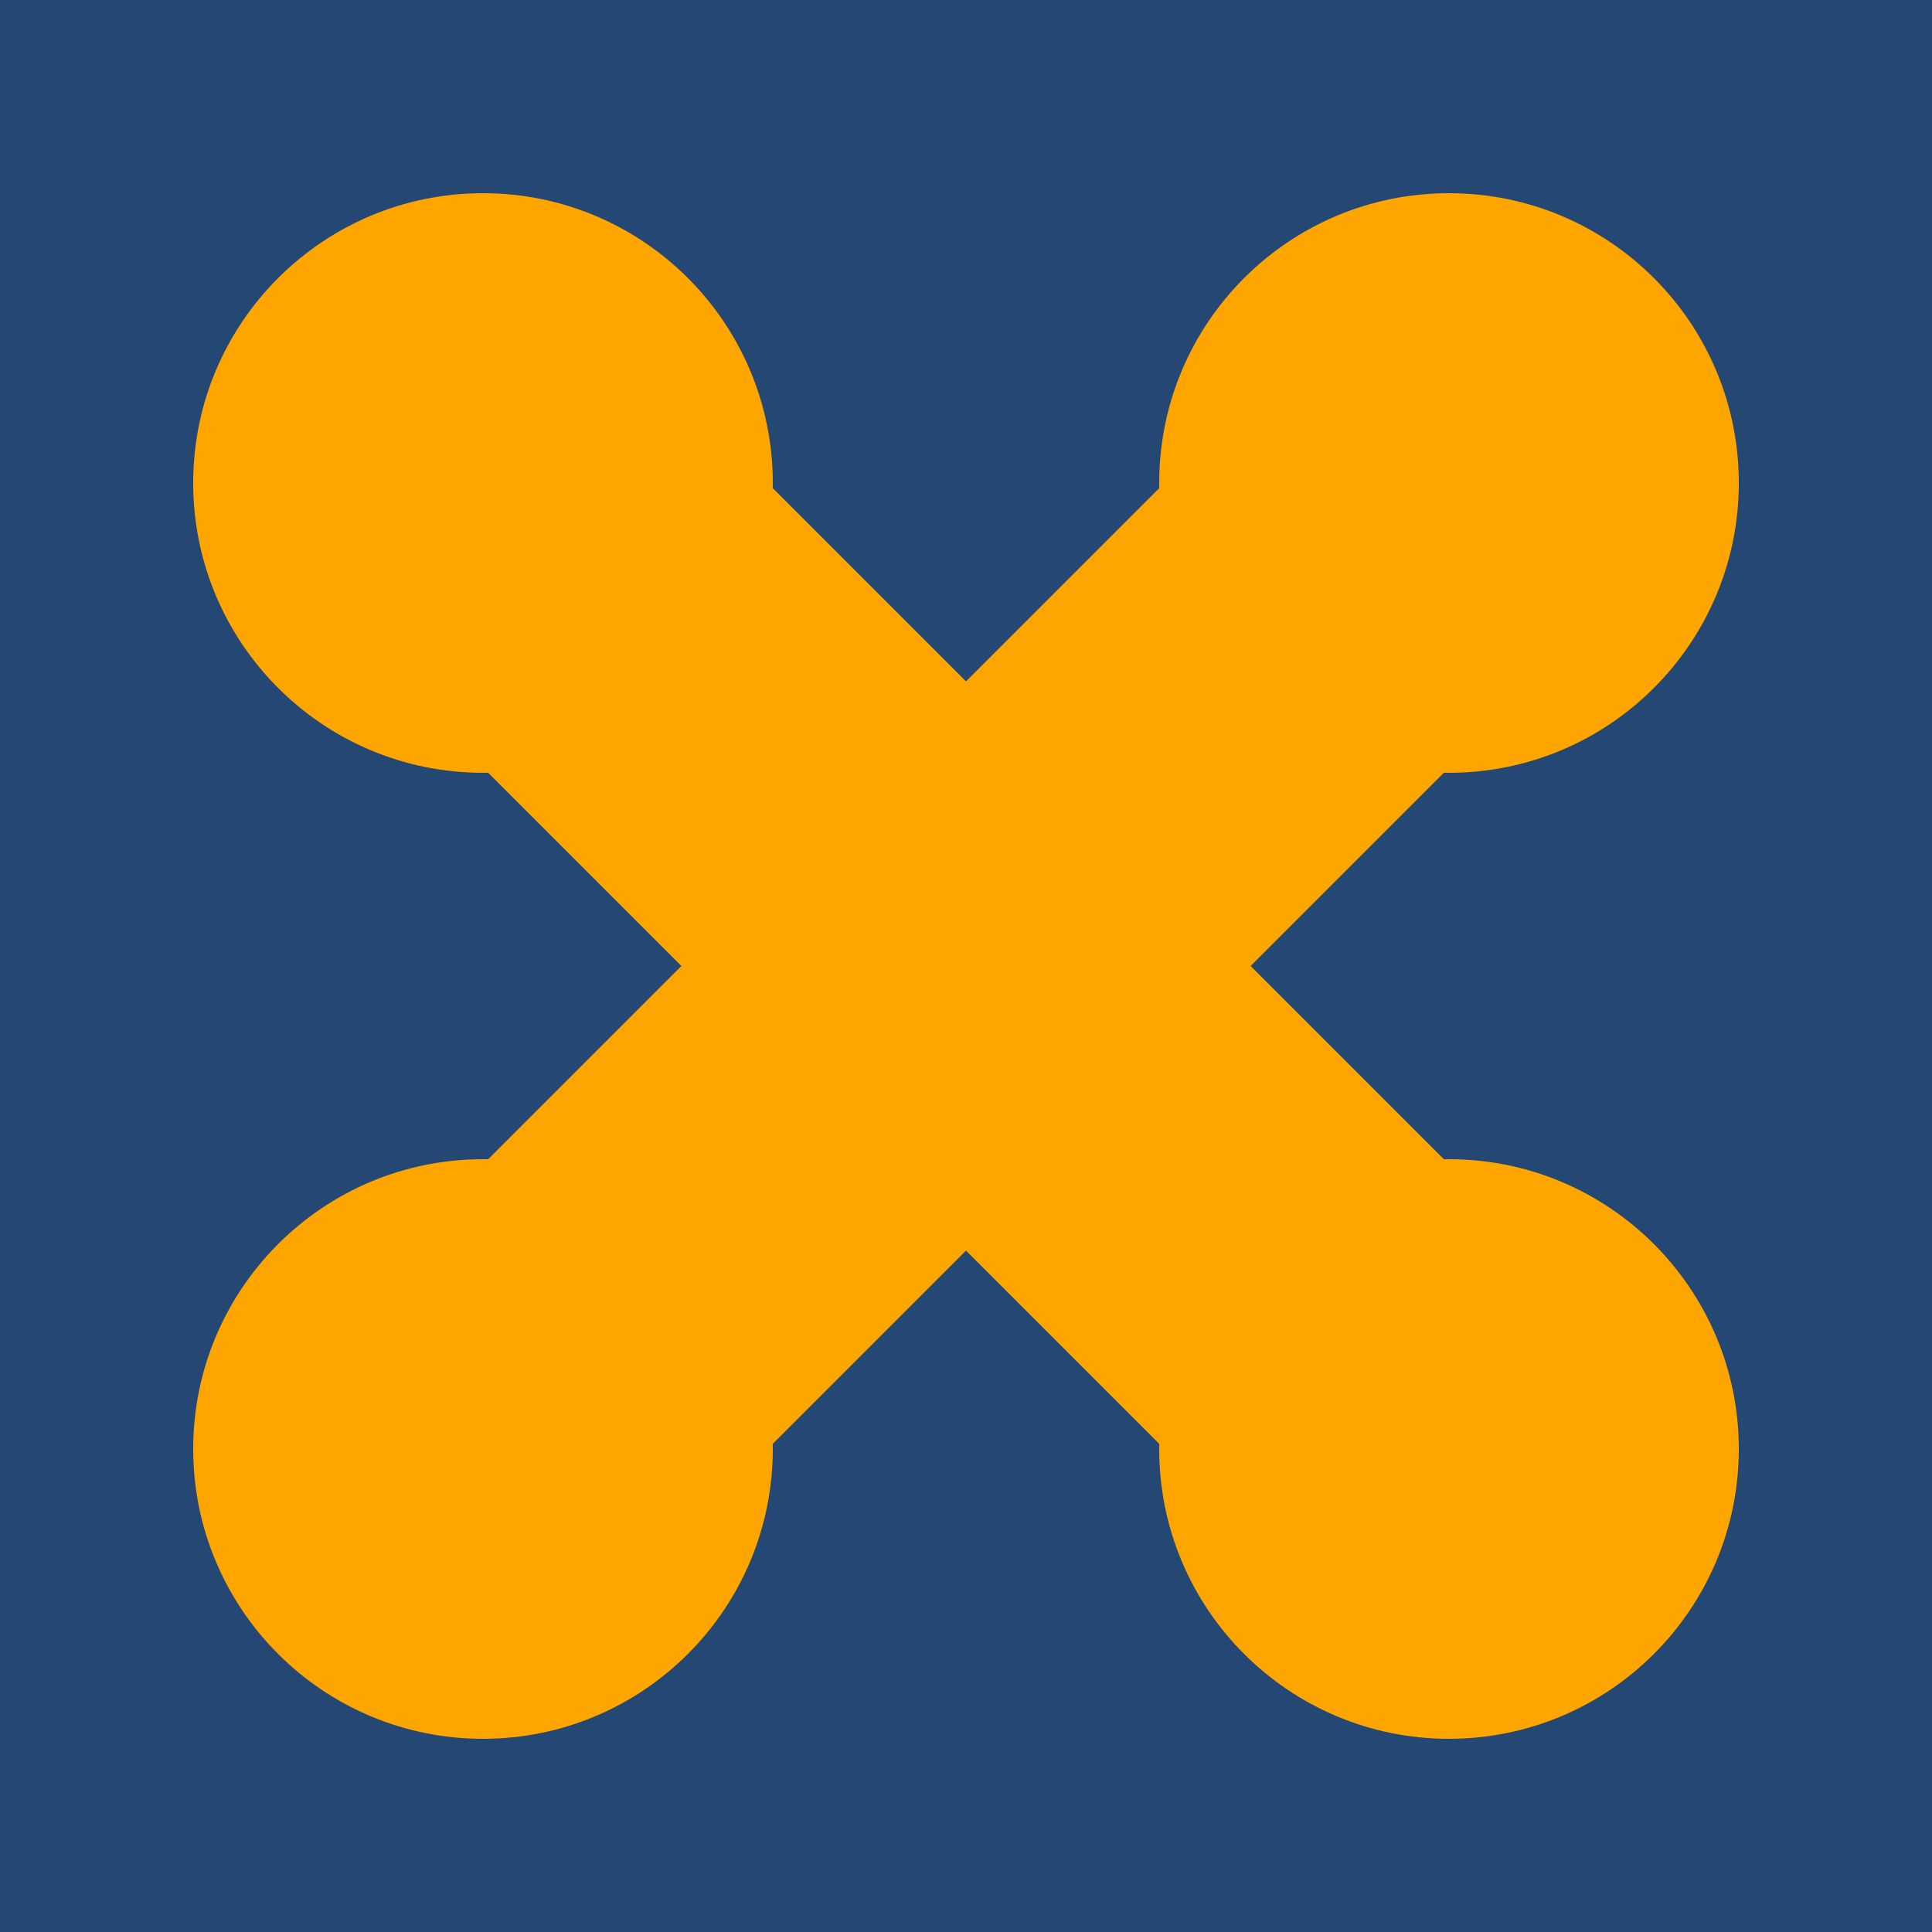
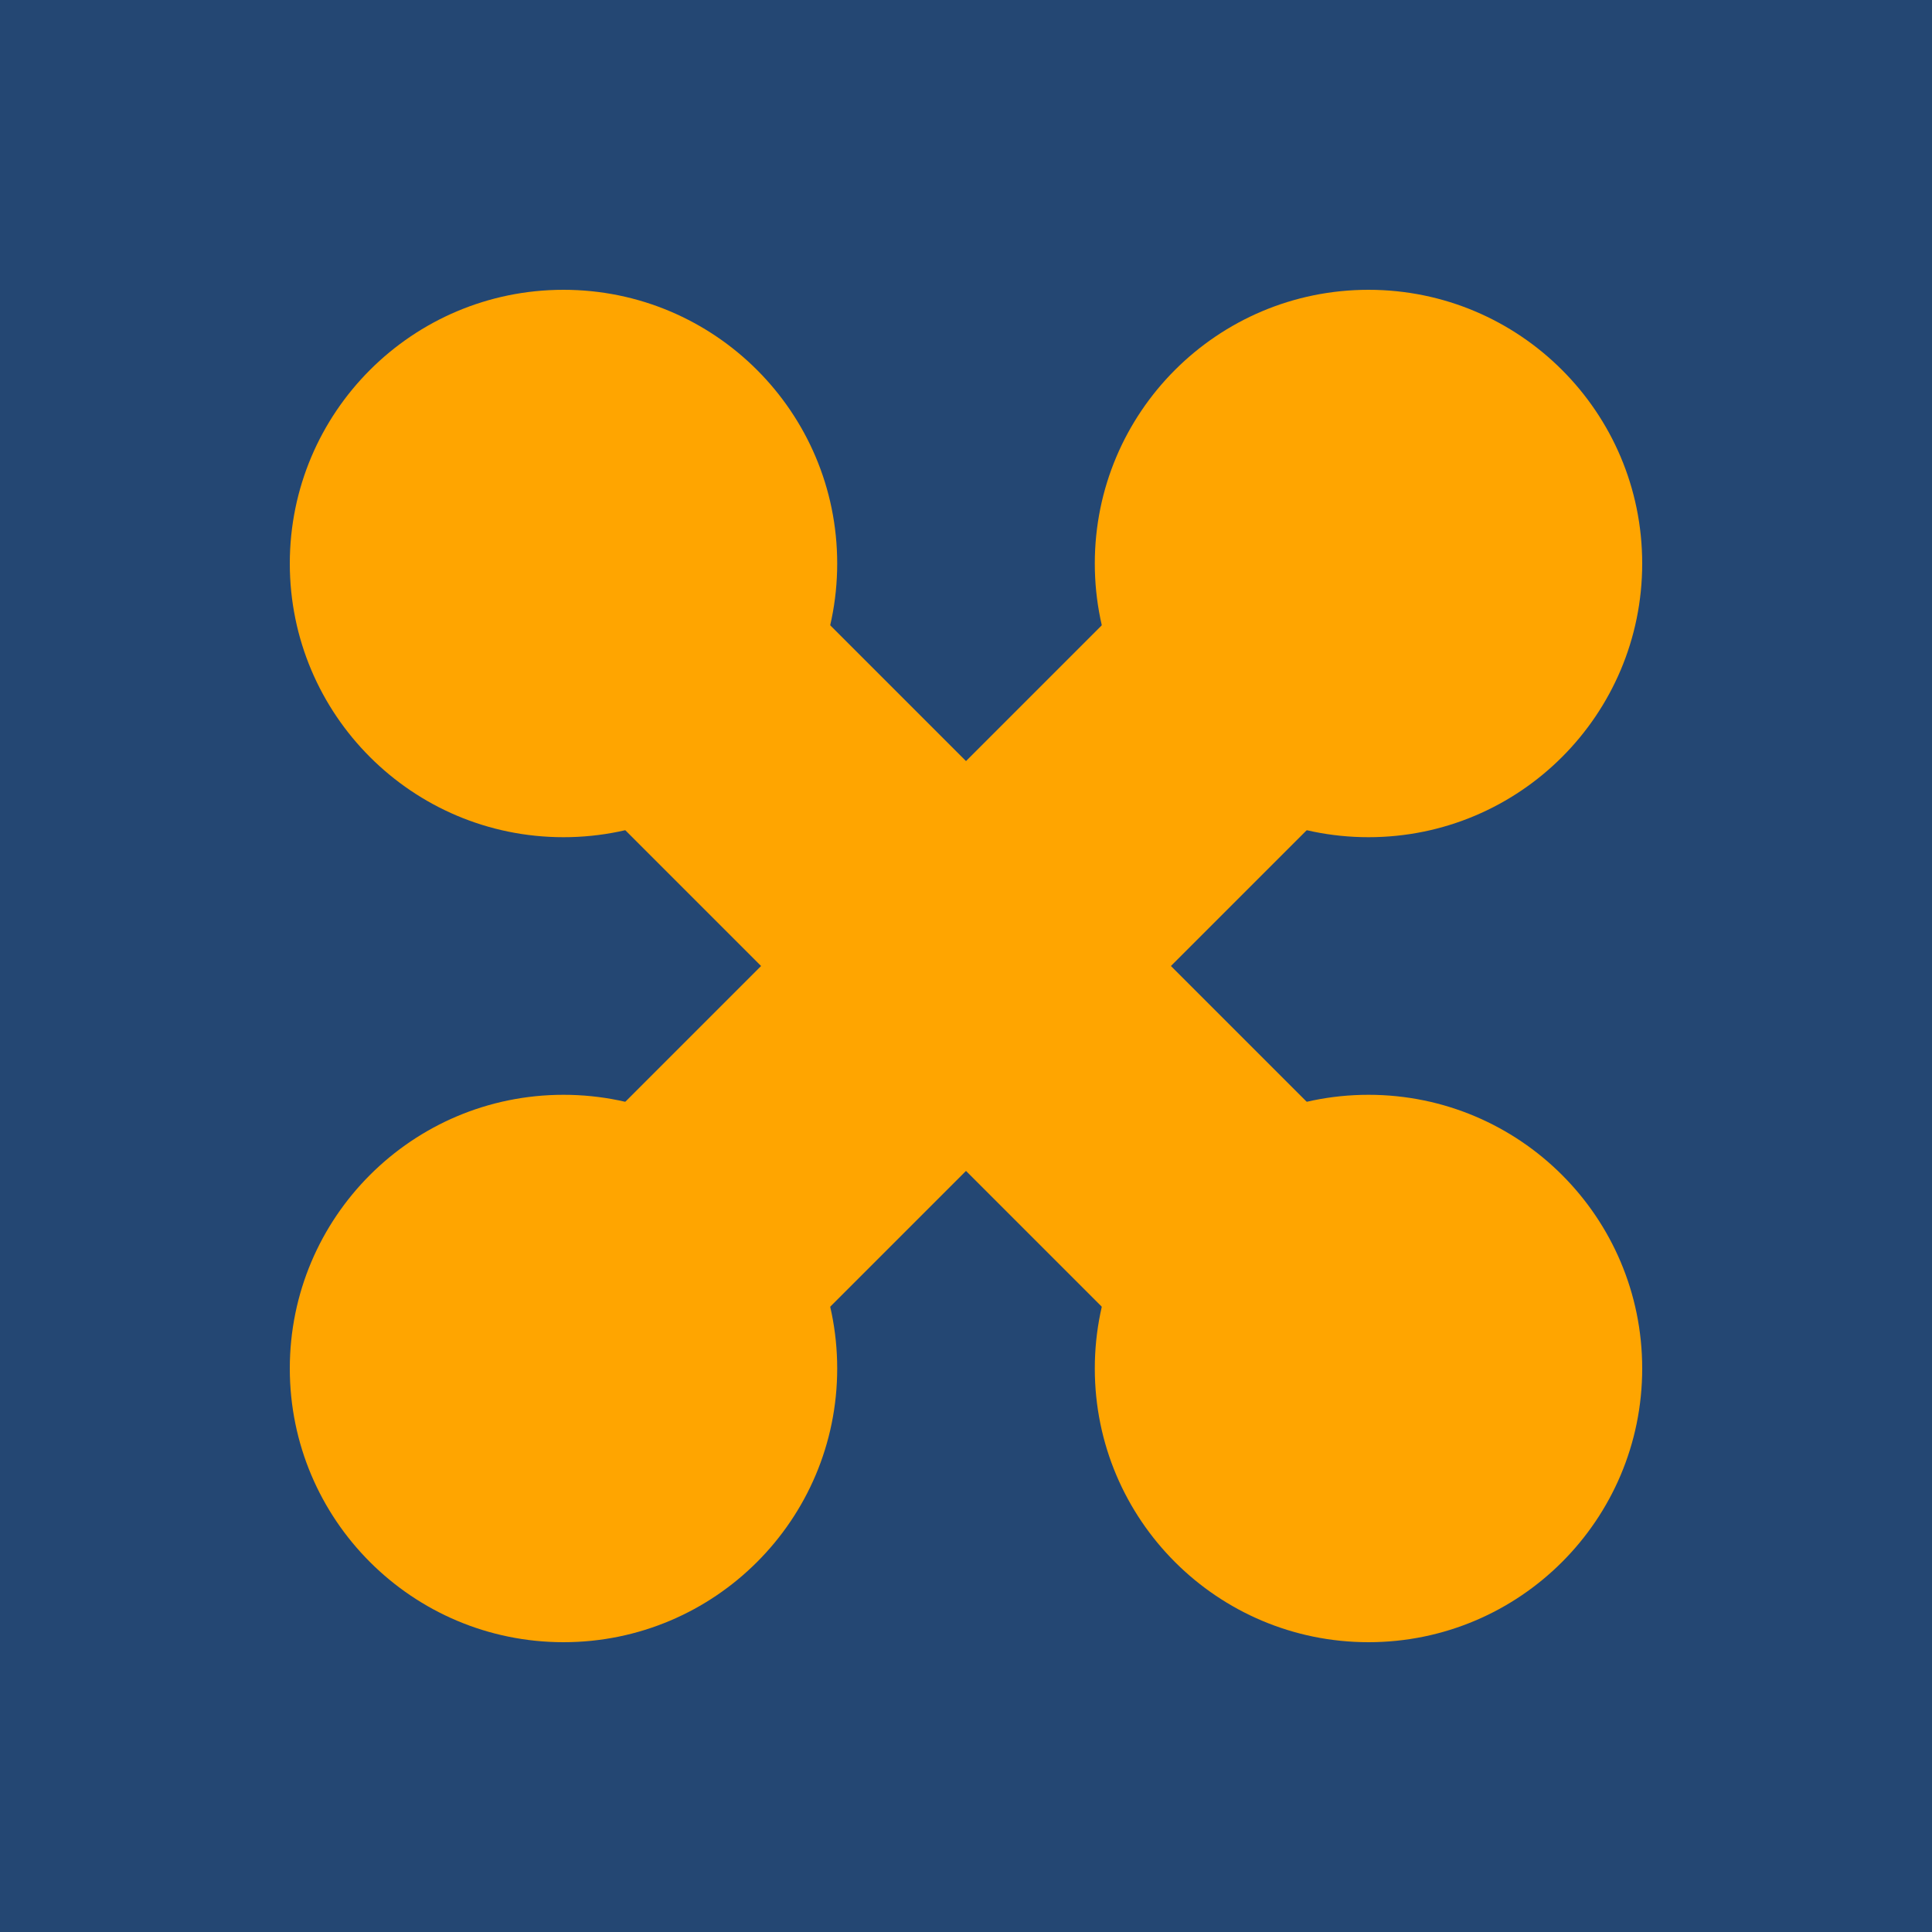
<svg xmlns="http://www.w3.org/2000/svg" baseProfile="full" height="120" version="1.1" width="120">
  <defs />
  <rect fill="rgb(36,71,115)" height="120" width="120" x="0" y="0" />
-   <circle cx="30" cy="30" fill="orange" r="18" />
-   <circle cx="90" cy="30" fill="orange" r="18" />
-   <circle cx="30" cy="90" fill="orange" r="18" />
-   <circle cx="90" cy="90" fill="orange" r="18" />
-   <rect fill="orange" height="25" transform="rotate(45,60,60)" width="80" x="20" y="47.5" />
-   <rect fill="orange" height="25" transform="rotate(-45,60,60)" width="80" x="20" y="47.5" />
+   <circle cx="35" cy="35" fill="orange" r="17" />
+   <circle cx="85" cy="35" fill="orange" r="17" />
+   <circle cx="35" cy="85" fill="orange" r="17" />
+   <circle cx="85" cy="85" fill="orange" r="17" />
+   <rect fill="orange" height="18" transform="rotate(45,60,60)" width="84" x="18" y="51" />
+   <rect fill="orange" height="18" transform="rotate(-45,60,60)" width="84" x="18" y="51" />
</svg>
